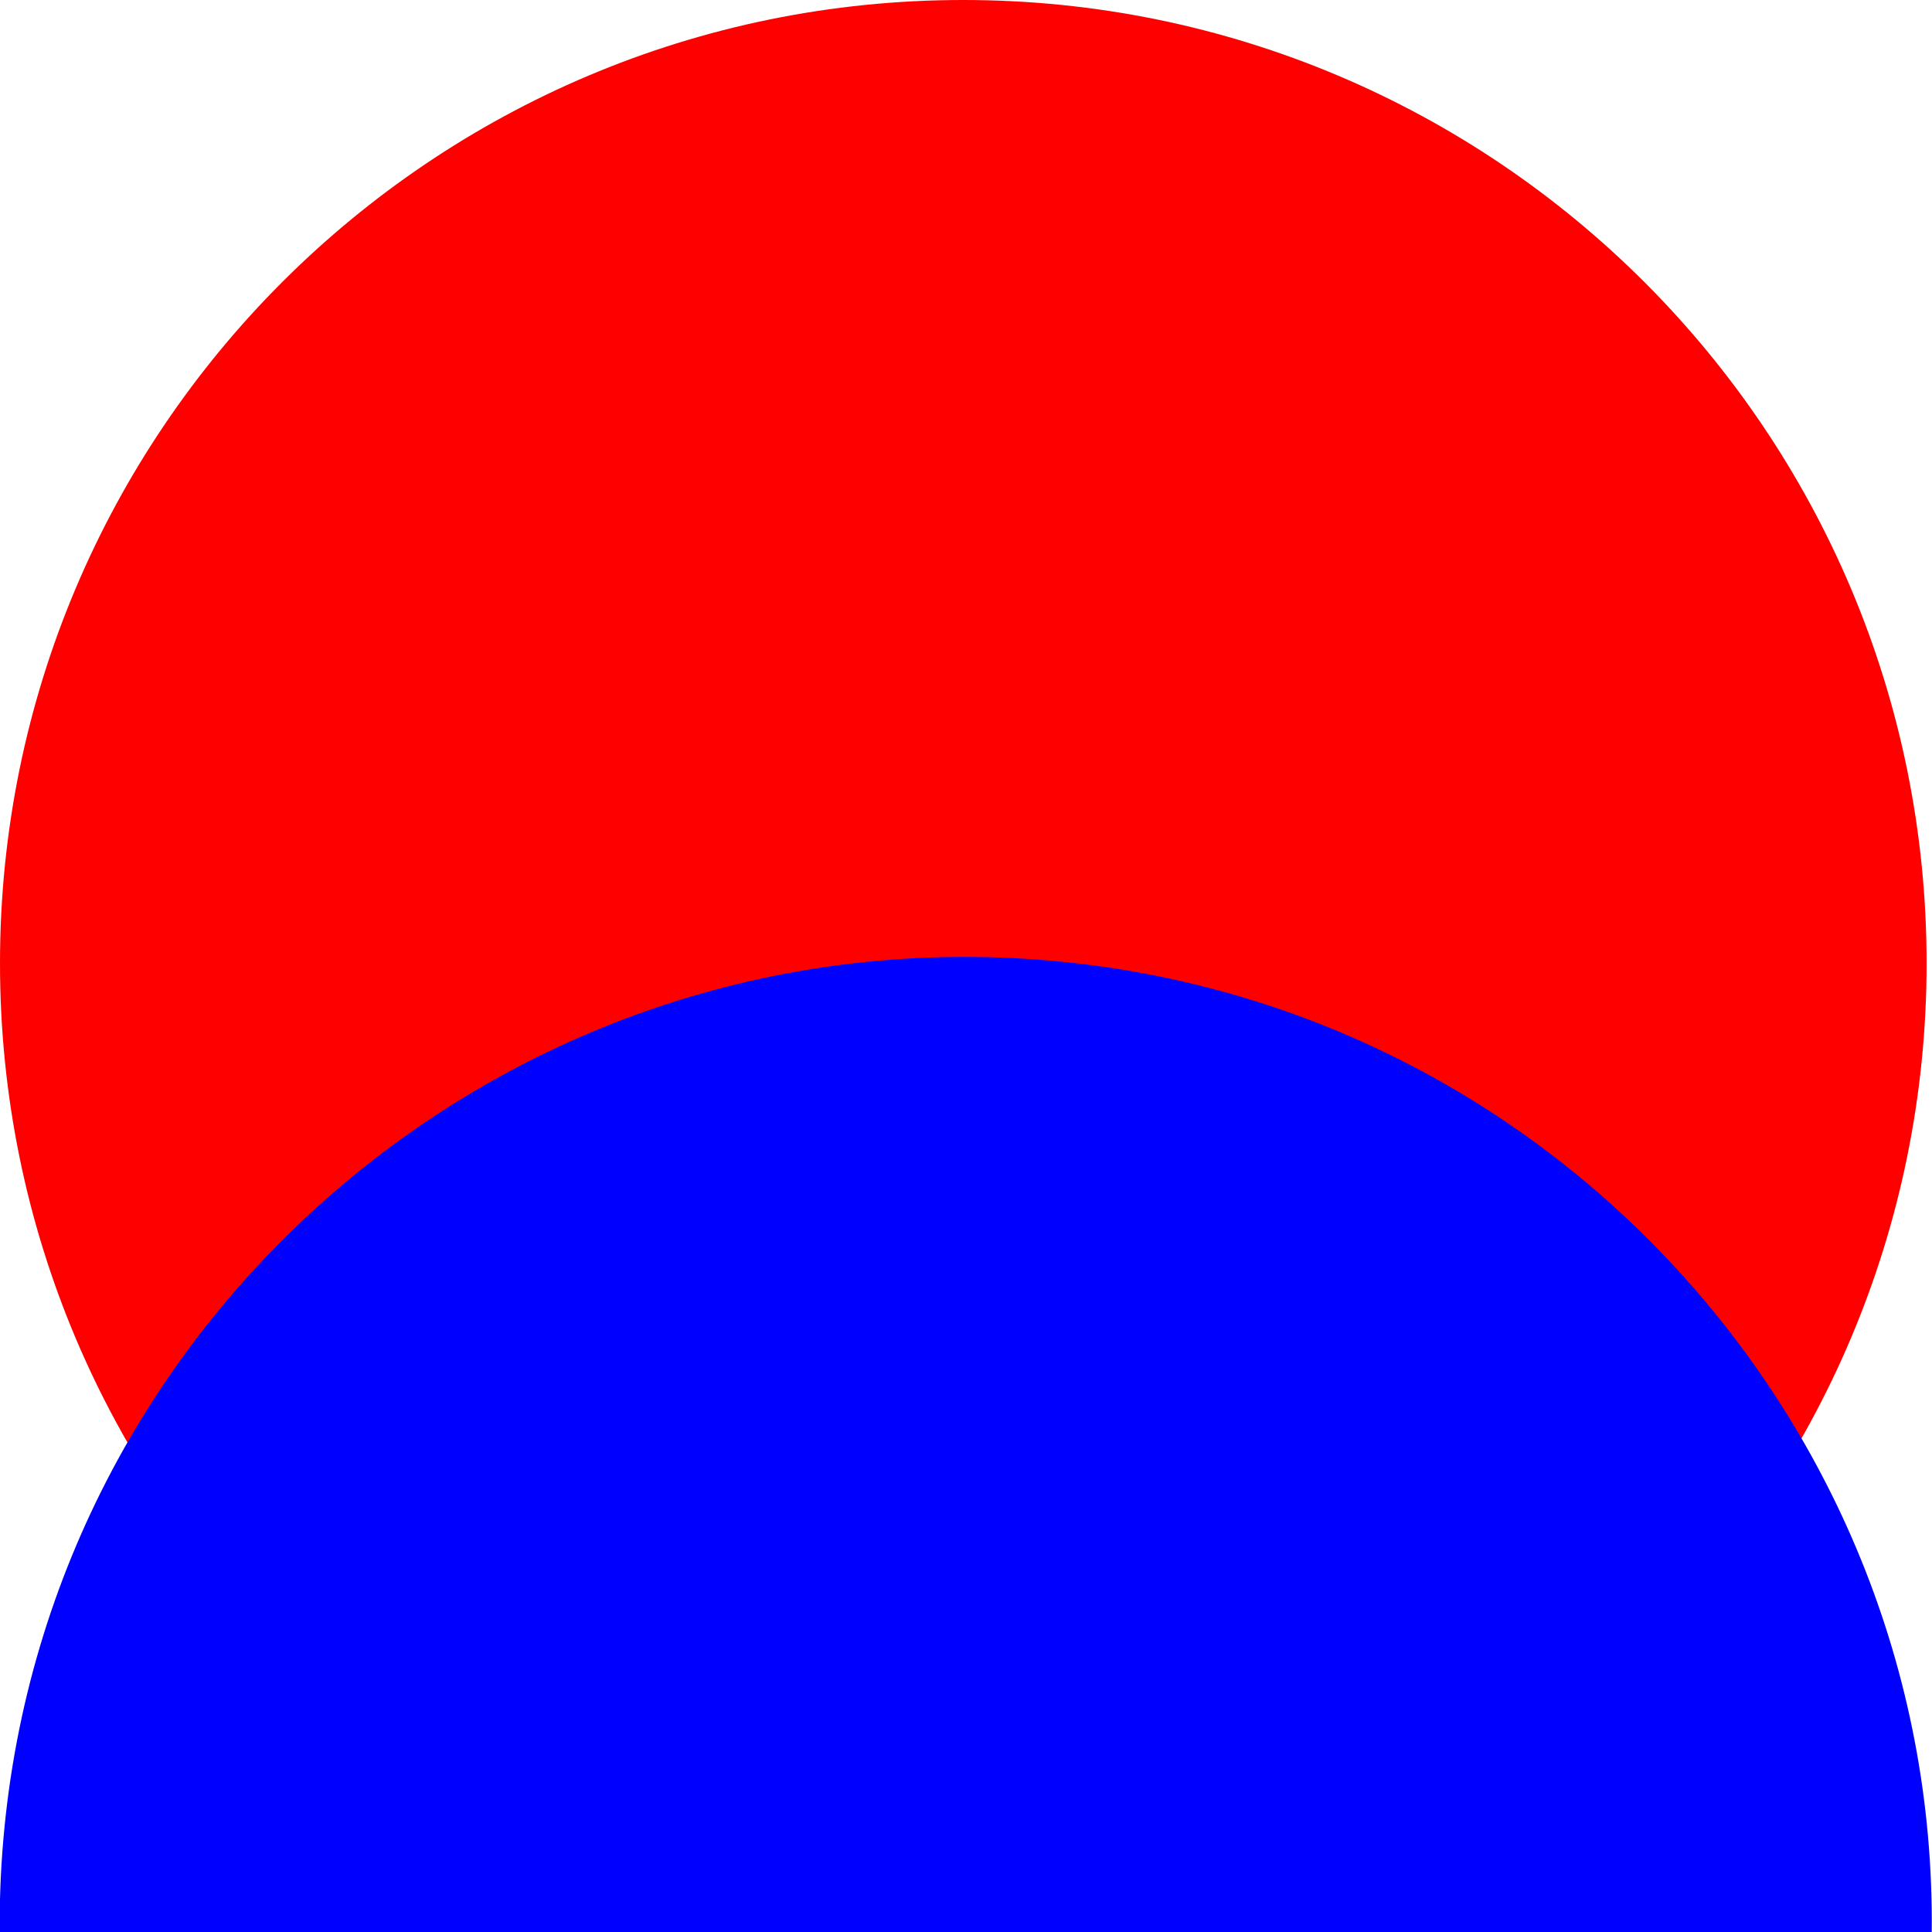
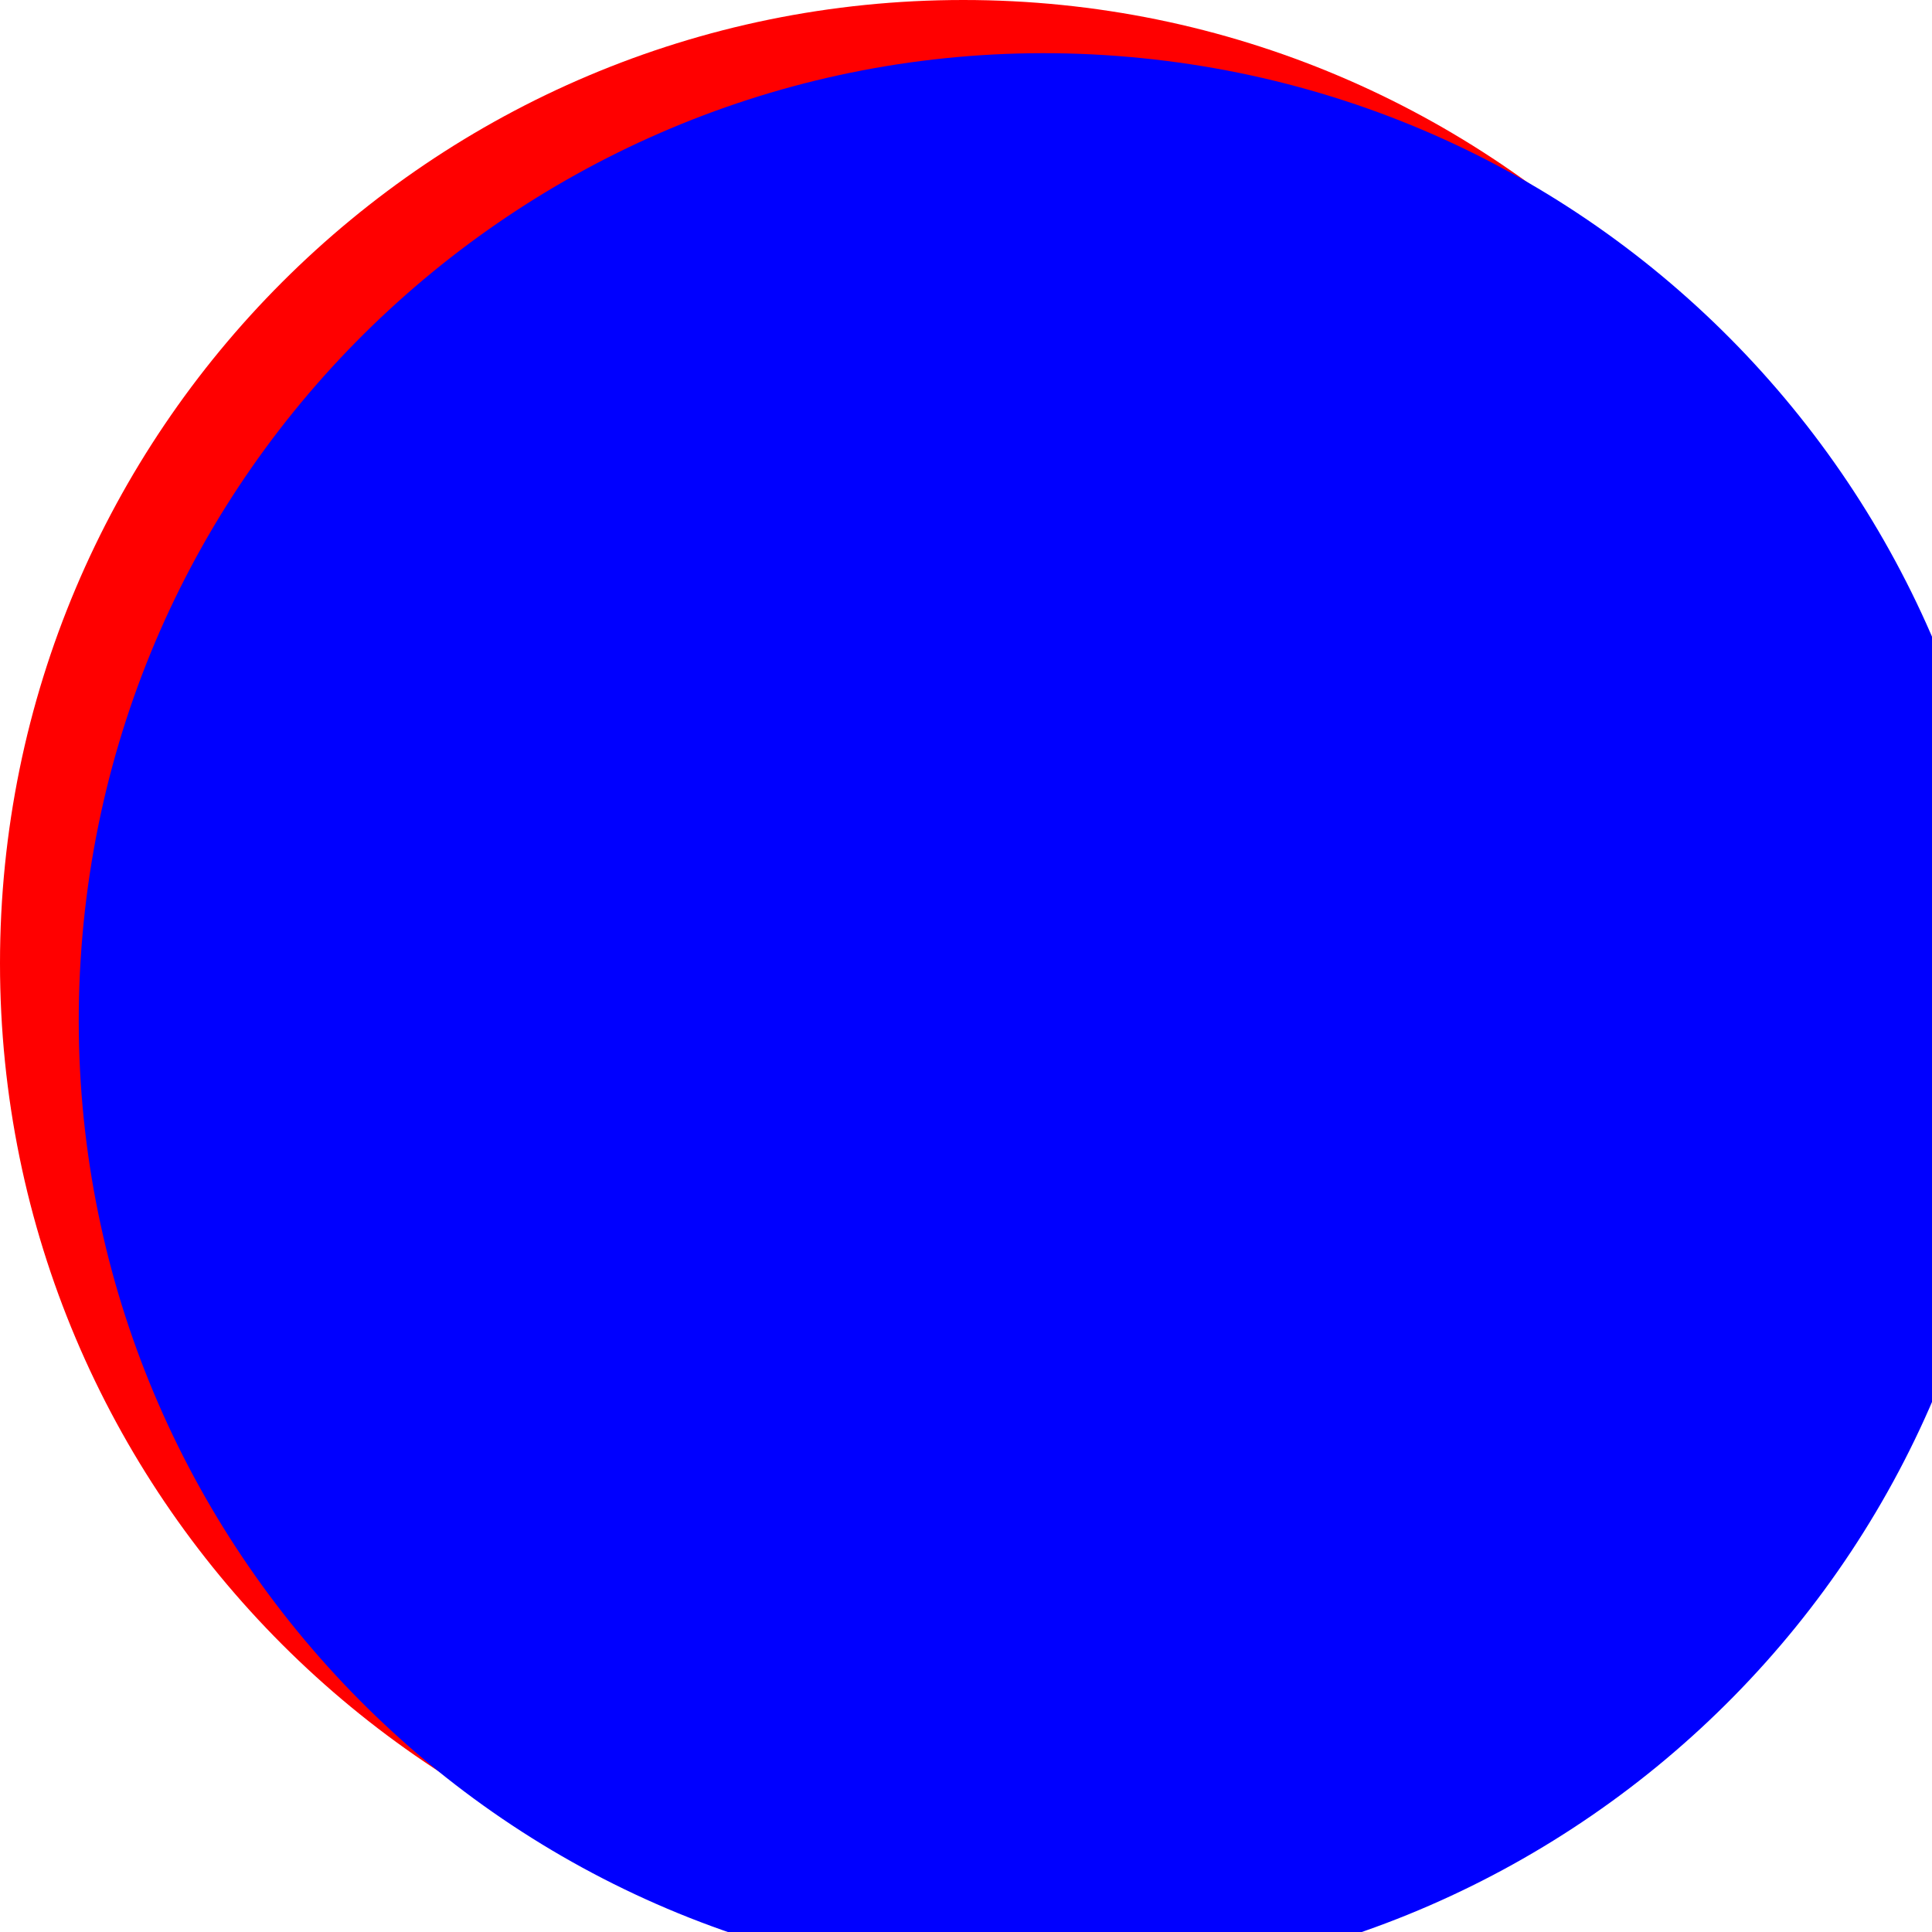
<svg xmlns="http://www.w3.org/2000/svg" viewBox="0 0 447.25 447.25">
  <circle class="a" cx="223" cy="223" r="223" fill="red" />
  <g transform="translate(243,223) rotate(5)">
-     <circle cx="0" cy="223" r="50%" fill="blue" />
+     <circle cx="0" cy="13" r="50%" fill="blue" />
+     <rect x="0" y="0" width="100" height="100" fill="blue" />
  </g>
</svg>
